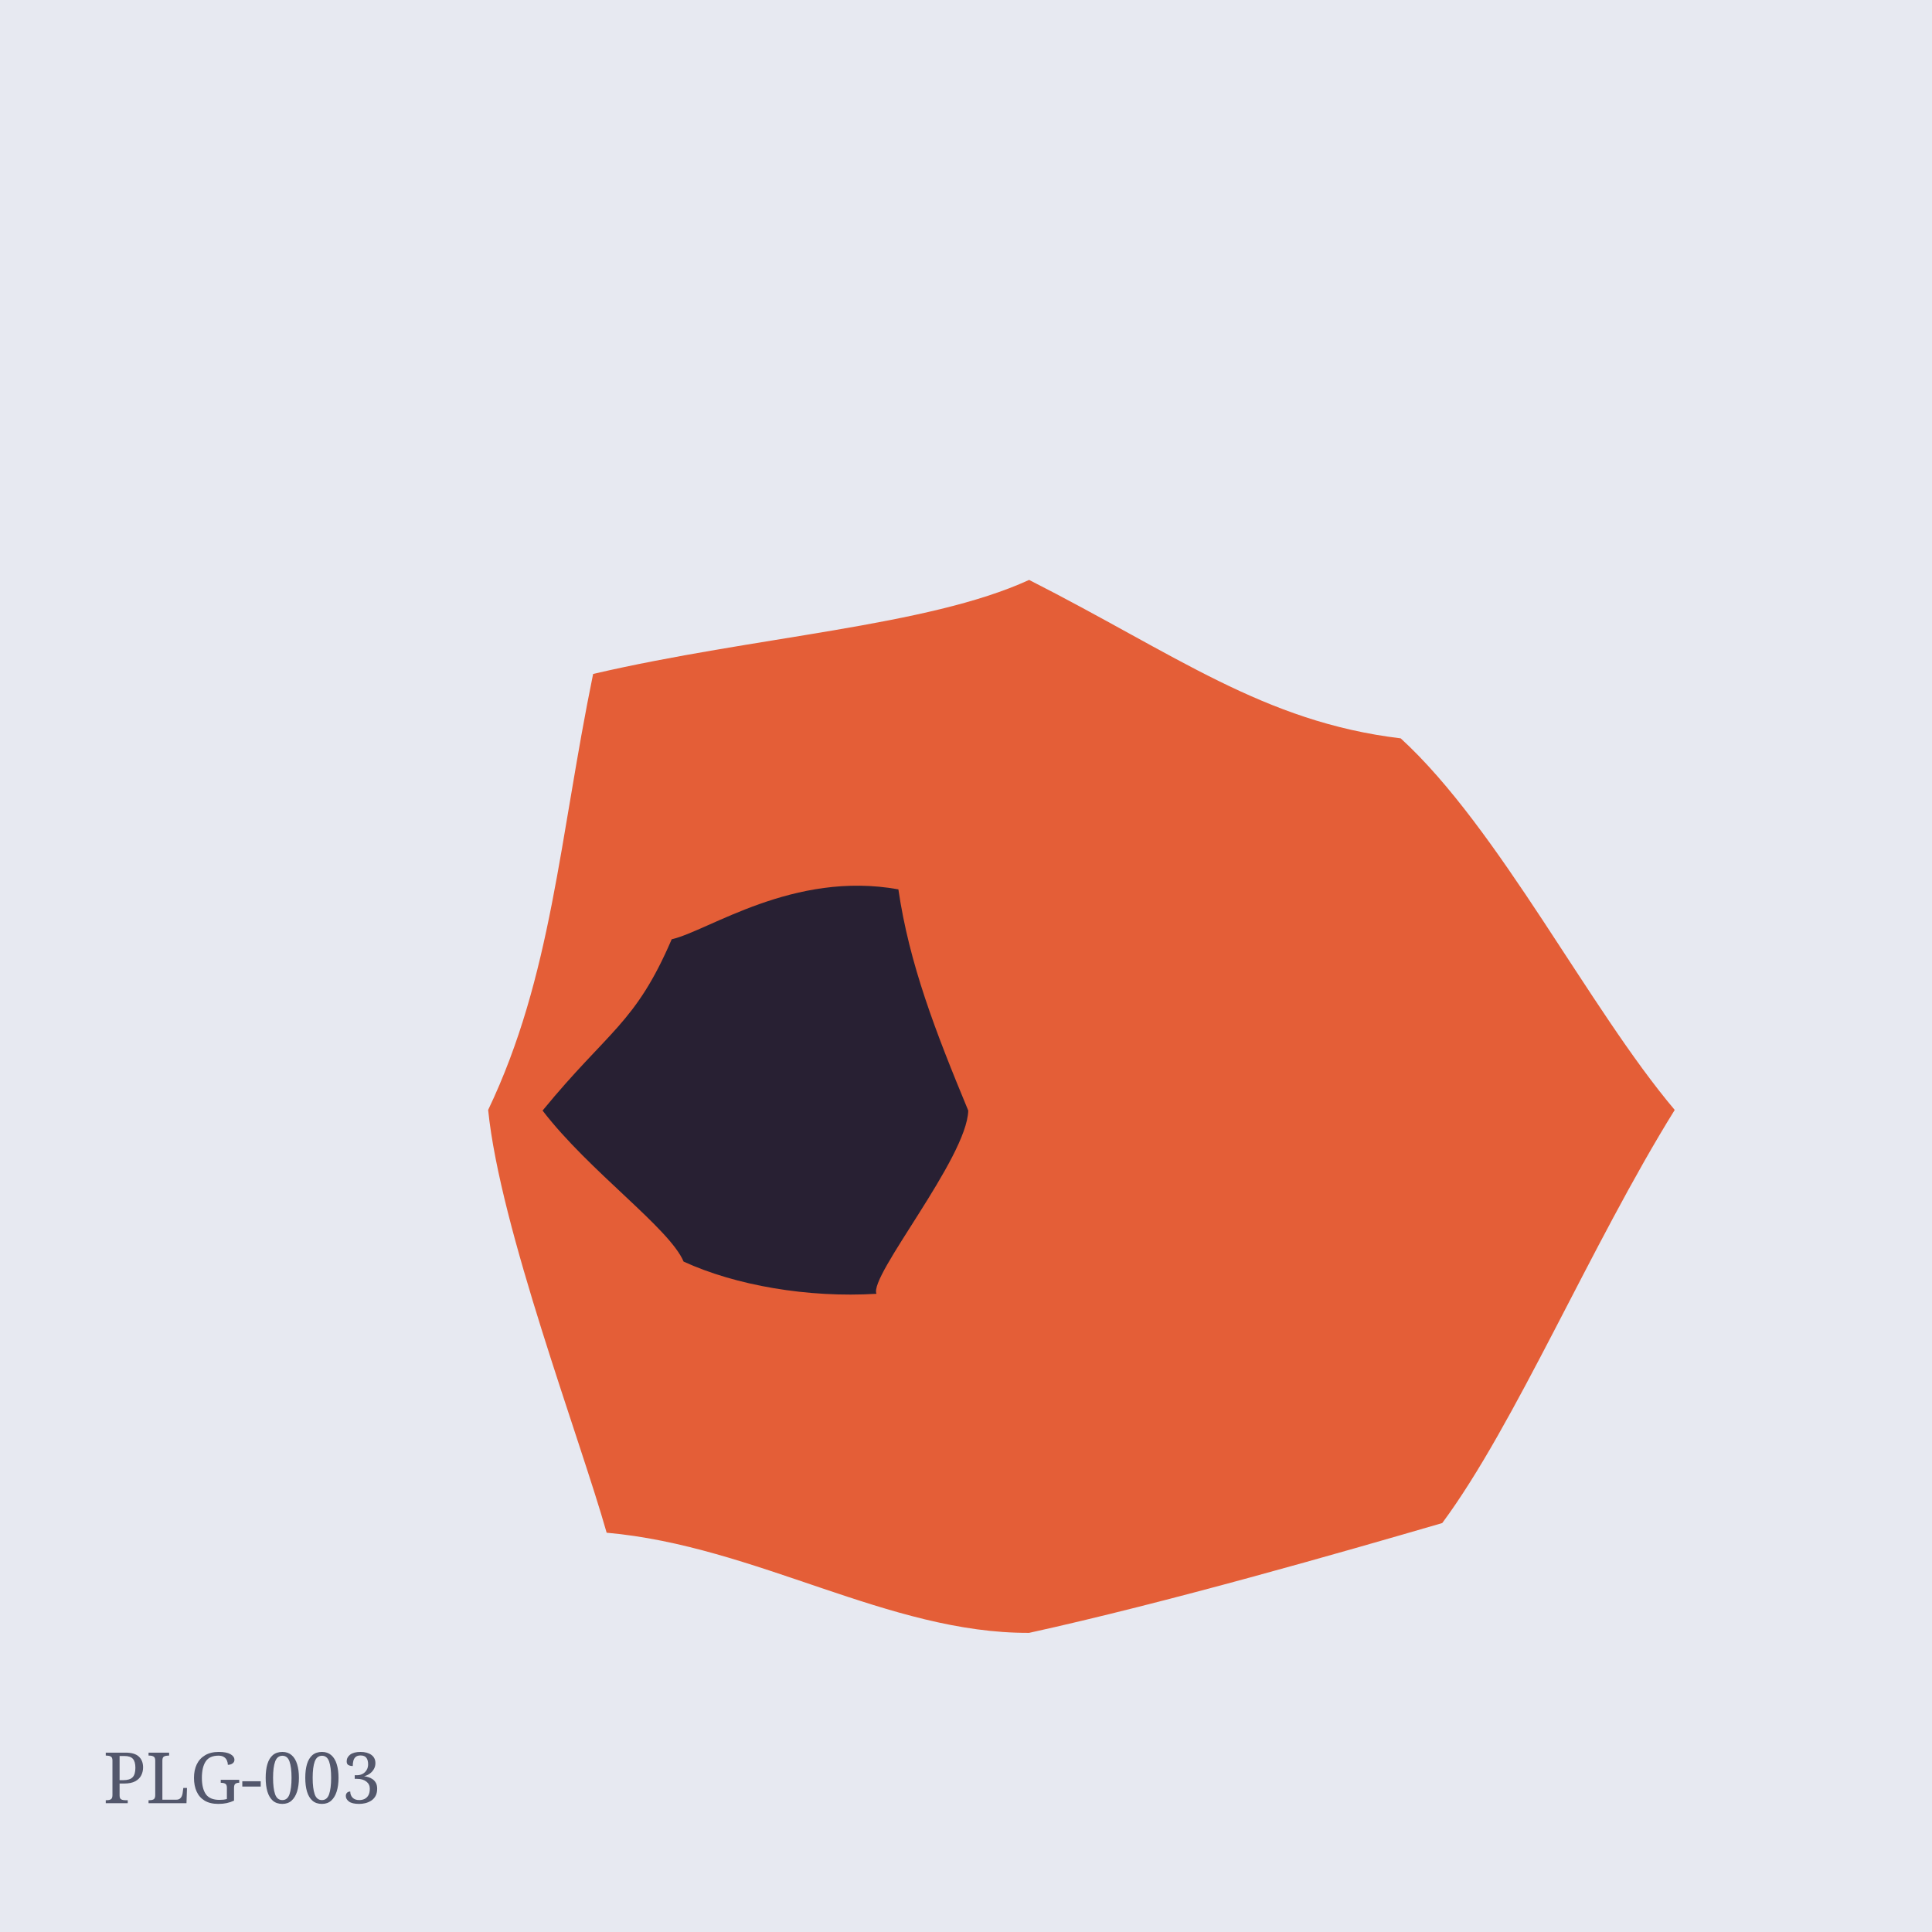
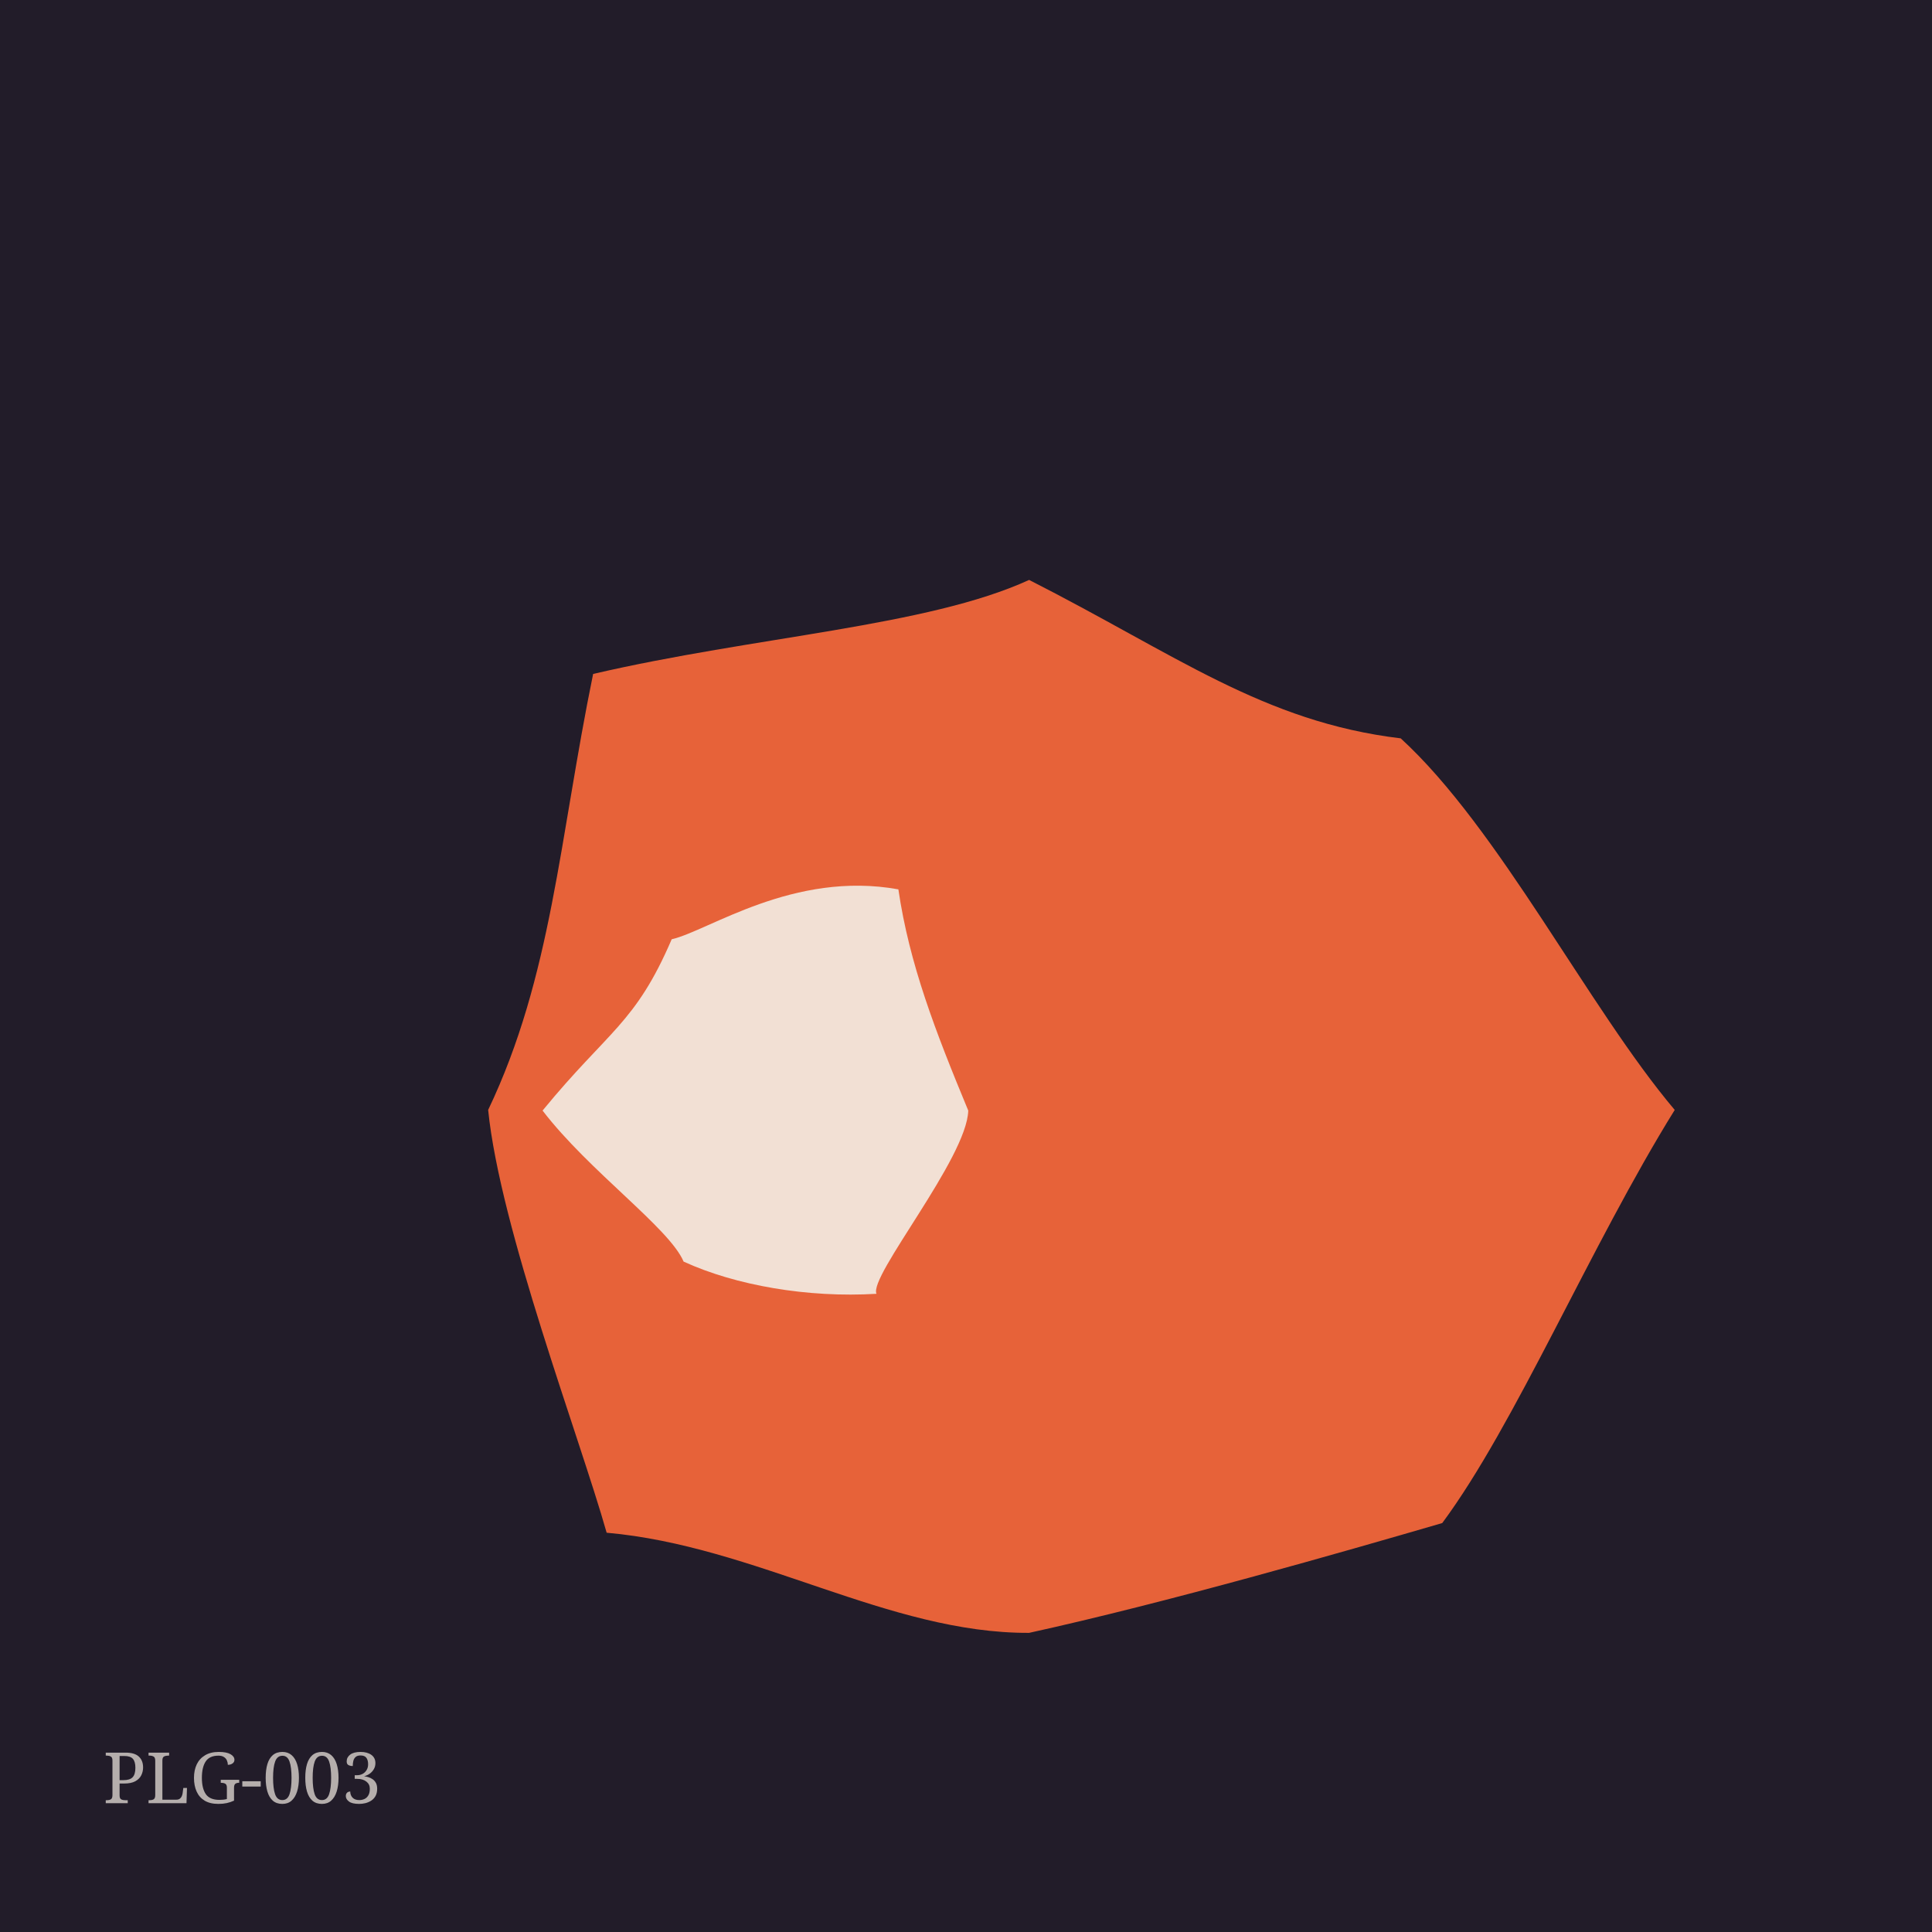
<svg xmlns="http://www.w3.org/2000/svg" viewBox="0 0 600 600" role="img" aria-label="PLG-003">
-   <rect width="600" height="600" fill="#E7E9F1" />
-   <path d="M 520.1 344.7 C 493.9 386.9, 470.6 442.4, 447.9 473.0 C 417.0 482.0, 362.4 497.7, 319.6 507.1 C 276.0 507.3, 234.8 480.1, 188.4 476.0 C 180.0 446.3, 155.3 381.5, 151.6 344.7 C 171.4 303.2, 173.7 260.5, 184.2 209.3 C 234.5 197.6, 288.0 194.6, 319.6 180.1 C 365.1 203.2, 392.4 224.2, 435.0 229.3 C 465.6 257.3, 493.4 313.1, 520.1 344.7 Z" fill="#E4572E" opacity="0.95" />
-   <path d="M 300.7 344.9 C 300.3 359.7, 269.7 396.4, 272.2 401.8 C 250.9 403.1, 228.4 399.2, 212.3 391.8 C 207.9 381.4, 183.0 363.8, 168.5 344.9 C 188.9 320.0, 197.3 318.0, 208.6 291.7 C 220.0 289.1, 246.4 270.3, 279.0 276.2 C 282.4 299.4, 290.5 320.3, 300.7 344.9 Z" fill="#141A33" opacity="0.9" />
-   <text x="32" y="560" font-family="Georgia, serif" font-size="22" fill="#141A33" opacity="0.7">PLG-003</text>
+   <rect width="600" height="600" fill="#221C29" />
+   <path d="M 520.1 344.7 C 493.9 386.9, 470.6 442.4, 447.9 473.0 C 417.0 482.0, 362.4 497.7, 319.6 507.1 C 276.0 507.3, 234.8 480.1, 188.4 476.0 C 180.0 446.3, 155.3 381.5, 151.6 344.7 C 171.4 303.2, 173.7 260.5, 184.2 209.3 C 234.5 197.6, 288.0 194.6, 319.6 180.1 C 365.1 203.2, 392.4 224.2, 435.0 229.3 C 465.6 257.3, 493.4 313.1, 520.1 344.7 Z" fill="#F0663A" opacity="0.95" />
+   <path d="M 300.7 344.9 C 300.3 359.7, 269.7 396.4, 272.2 401.8 C 250.9 403.1, 228.4 399.2, 212.3 391.8 C 207.9 381.4, 183.0 363.8, 168.5 344.9 C 188.9 320.0, 197.3 318.0, 208.6 291.7 C 220.0 289.1, 246.4 270.3, 279.0 276.2 C 282.4 299.4, 290.5 320.3, 300.7 344.9 Z" fill="#F3EDE4" opacity="0.9" />
+   <text x="32" y="560" font-family="Georgia, serif" font-size="22" fill="#F3EDE4" opacity="0.7">PLG-003</text>
</svg>
